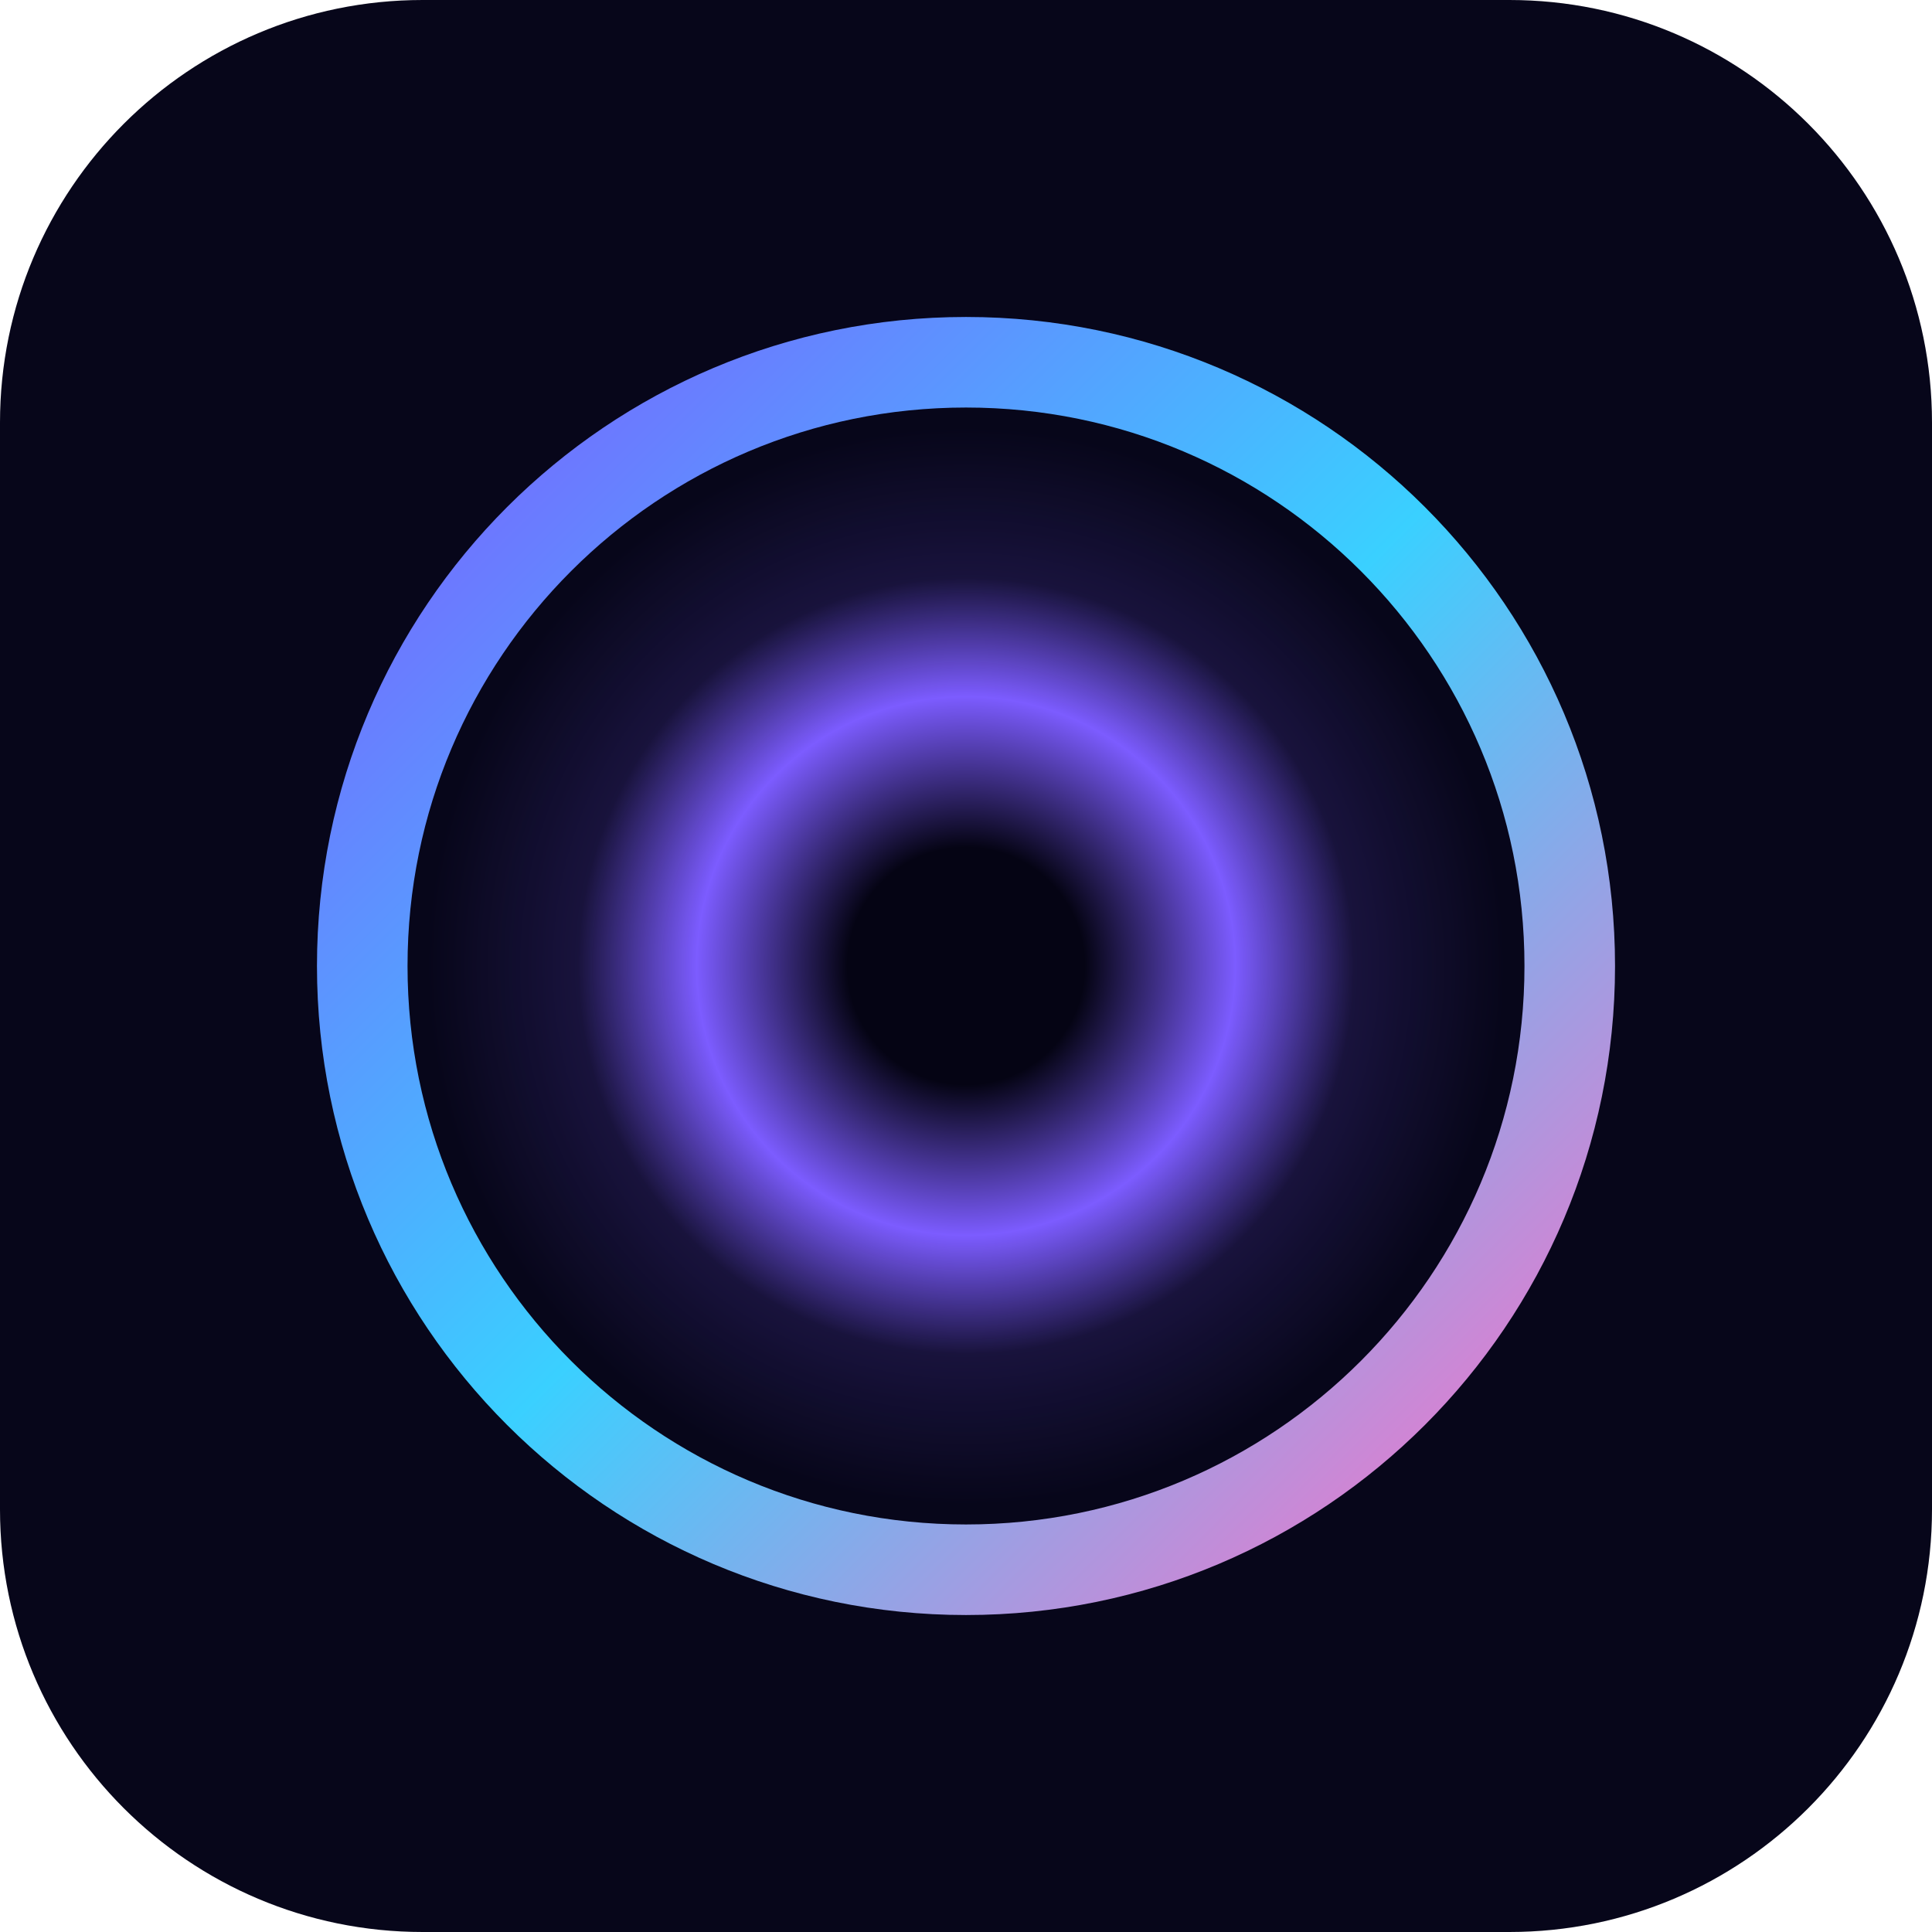
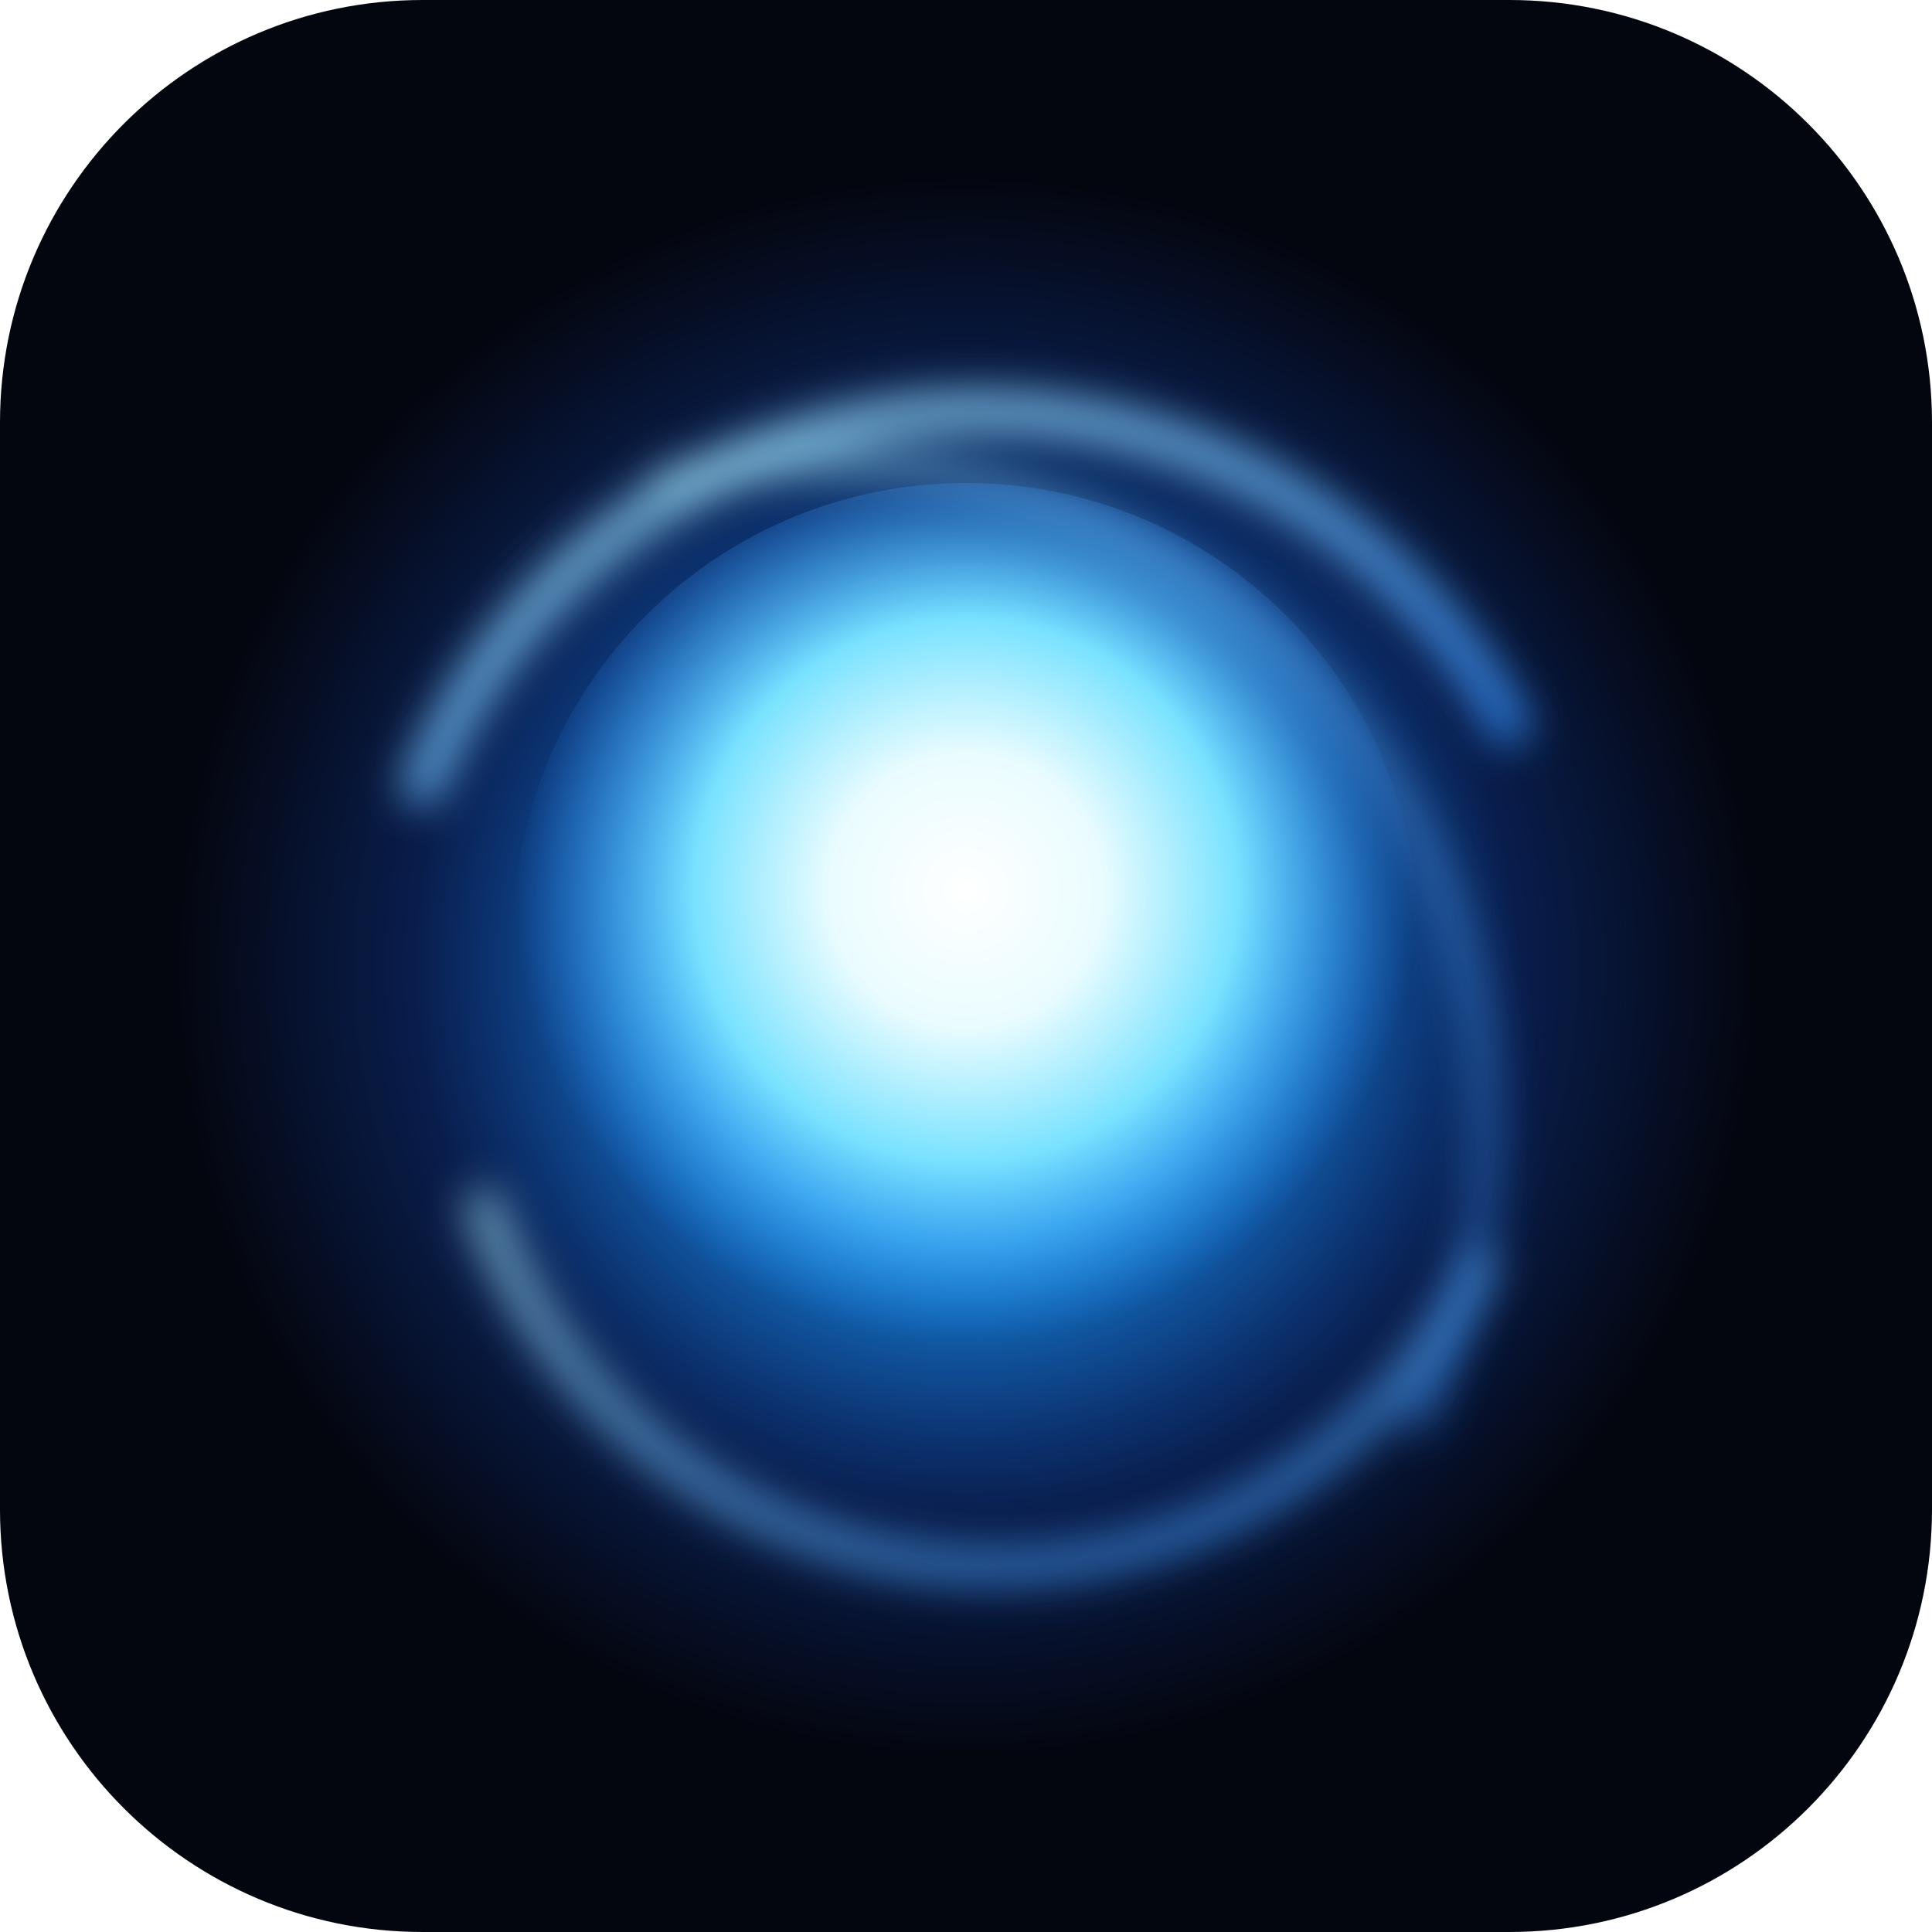
<svg xmlns="http://www.w3.org/2000/svg" viewBox="0 0 64 64" width="64" height="64">
  <defs>
-     <radialGradient id="core" cx="50%" cy="50%" r="50%">
-       <stop offset="22%" stop-color="#050414" />
-       <stop offset="50%" stop-color="#7c5cff" />
-       <stop offset="72%" stop-color="#7c5cff" stop-opacity="0.15" />
-       <stop offset="100%" stop-color="#7c5cff" stop-opacity="0" />
+     <radialGradient id="glow" cx="50%" cy="50%" r="50%">
+       <stop offset="0%" stop-color="#7fe8ff" />
+       <stop offset="35%" stop-color="#18a0ff" stop-opacity="0.85" />
+       <stop offset="70%" stop-color="#1452d8" stop-opacity="0.30" />
+       <stop offset="100%" stop-color="#1452d8" stop-opacity="0" />
    </radialGradient>
-     <linearGradient id="ring" x1="0" y1="0" x2="1" y2="1">
-       <stop offset="0%" stop-color="#7c5cff" />
-       <stop offset="50%" stop-color="#3ad0ff" />
-       <stop offset="100%" stop-color="#ff6ec7" />
+     <radialGradient id="core" cx="50%" cy="45%" r="50%">
+       <stop offset="0%" stop-color="#ffffff" />
+       <stop offset="30%" stop-color="#eafcff" />
+       <stop offset="60%" stop-color="#79e2ff" />
+       <stop offset="100%" stop-color="#2b8bff" stop-opacity="0" />
+     </radialGradient>
+     <linearGradient id="arc" x1="0" y1="0" x2="1" y2="1">
+       <stop offset="0%" stop-color="#aef2ff" />
+       <stop offset="100%" stop-color="#2b8bff" />
    </linearGradient>
+     <filter id="soft" x="-50%" y="-50%" width="200%" height="200%">
+       <feGaussianBlur stdDeviation="0.7" />
+     </filter>
  </defs>
-   <rect width="64" height="64" rx="14" fill="#07061a" />
-   <circle cx="32" cy="32" r="20" fill="none" stroke="url(#ring)" stroke-width="3" />
-   <circle cx="32" cy="32" r="18" fill="url(#core)" />
+   <rect width="64" height="64" rx="14" fill="#04060f" />
+   <circle cx="32" cy="32" r="26" fill="url(#glow)" />
+   <g filter="url(#soft)" fill="none" stroke="url(#arc)" stroke-linecap="round">
+     <path d="M14 26 A20 20 0 0 1 50 24" stroke-width="1.4" opacity="0.75" />
+     <path d="M16 40 A18 18 0 0 0 49 42" stroke-width="1.2" opacity="0.6" />
+     <path d="M22 16 A22 22 0 0 1 47 47" stroke-width="1" opacity="0.45" />
+   </g>
+   <circle cx="32" cy="31" r="15" fill="url(#core)" />
</svg>
